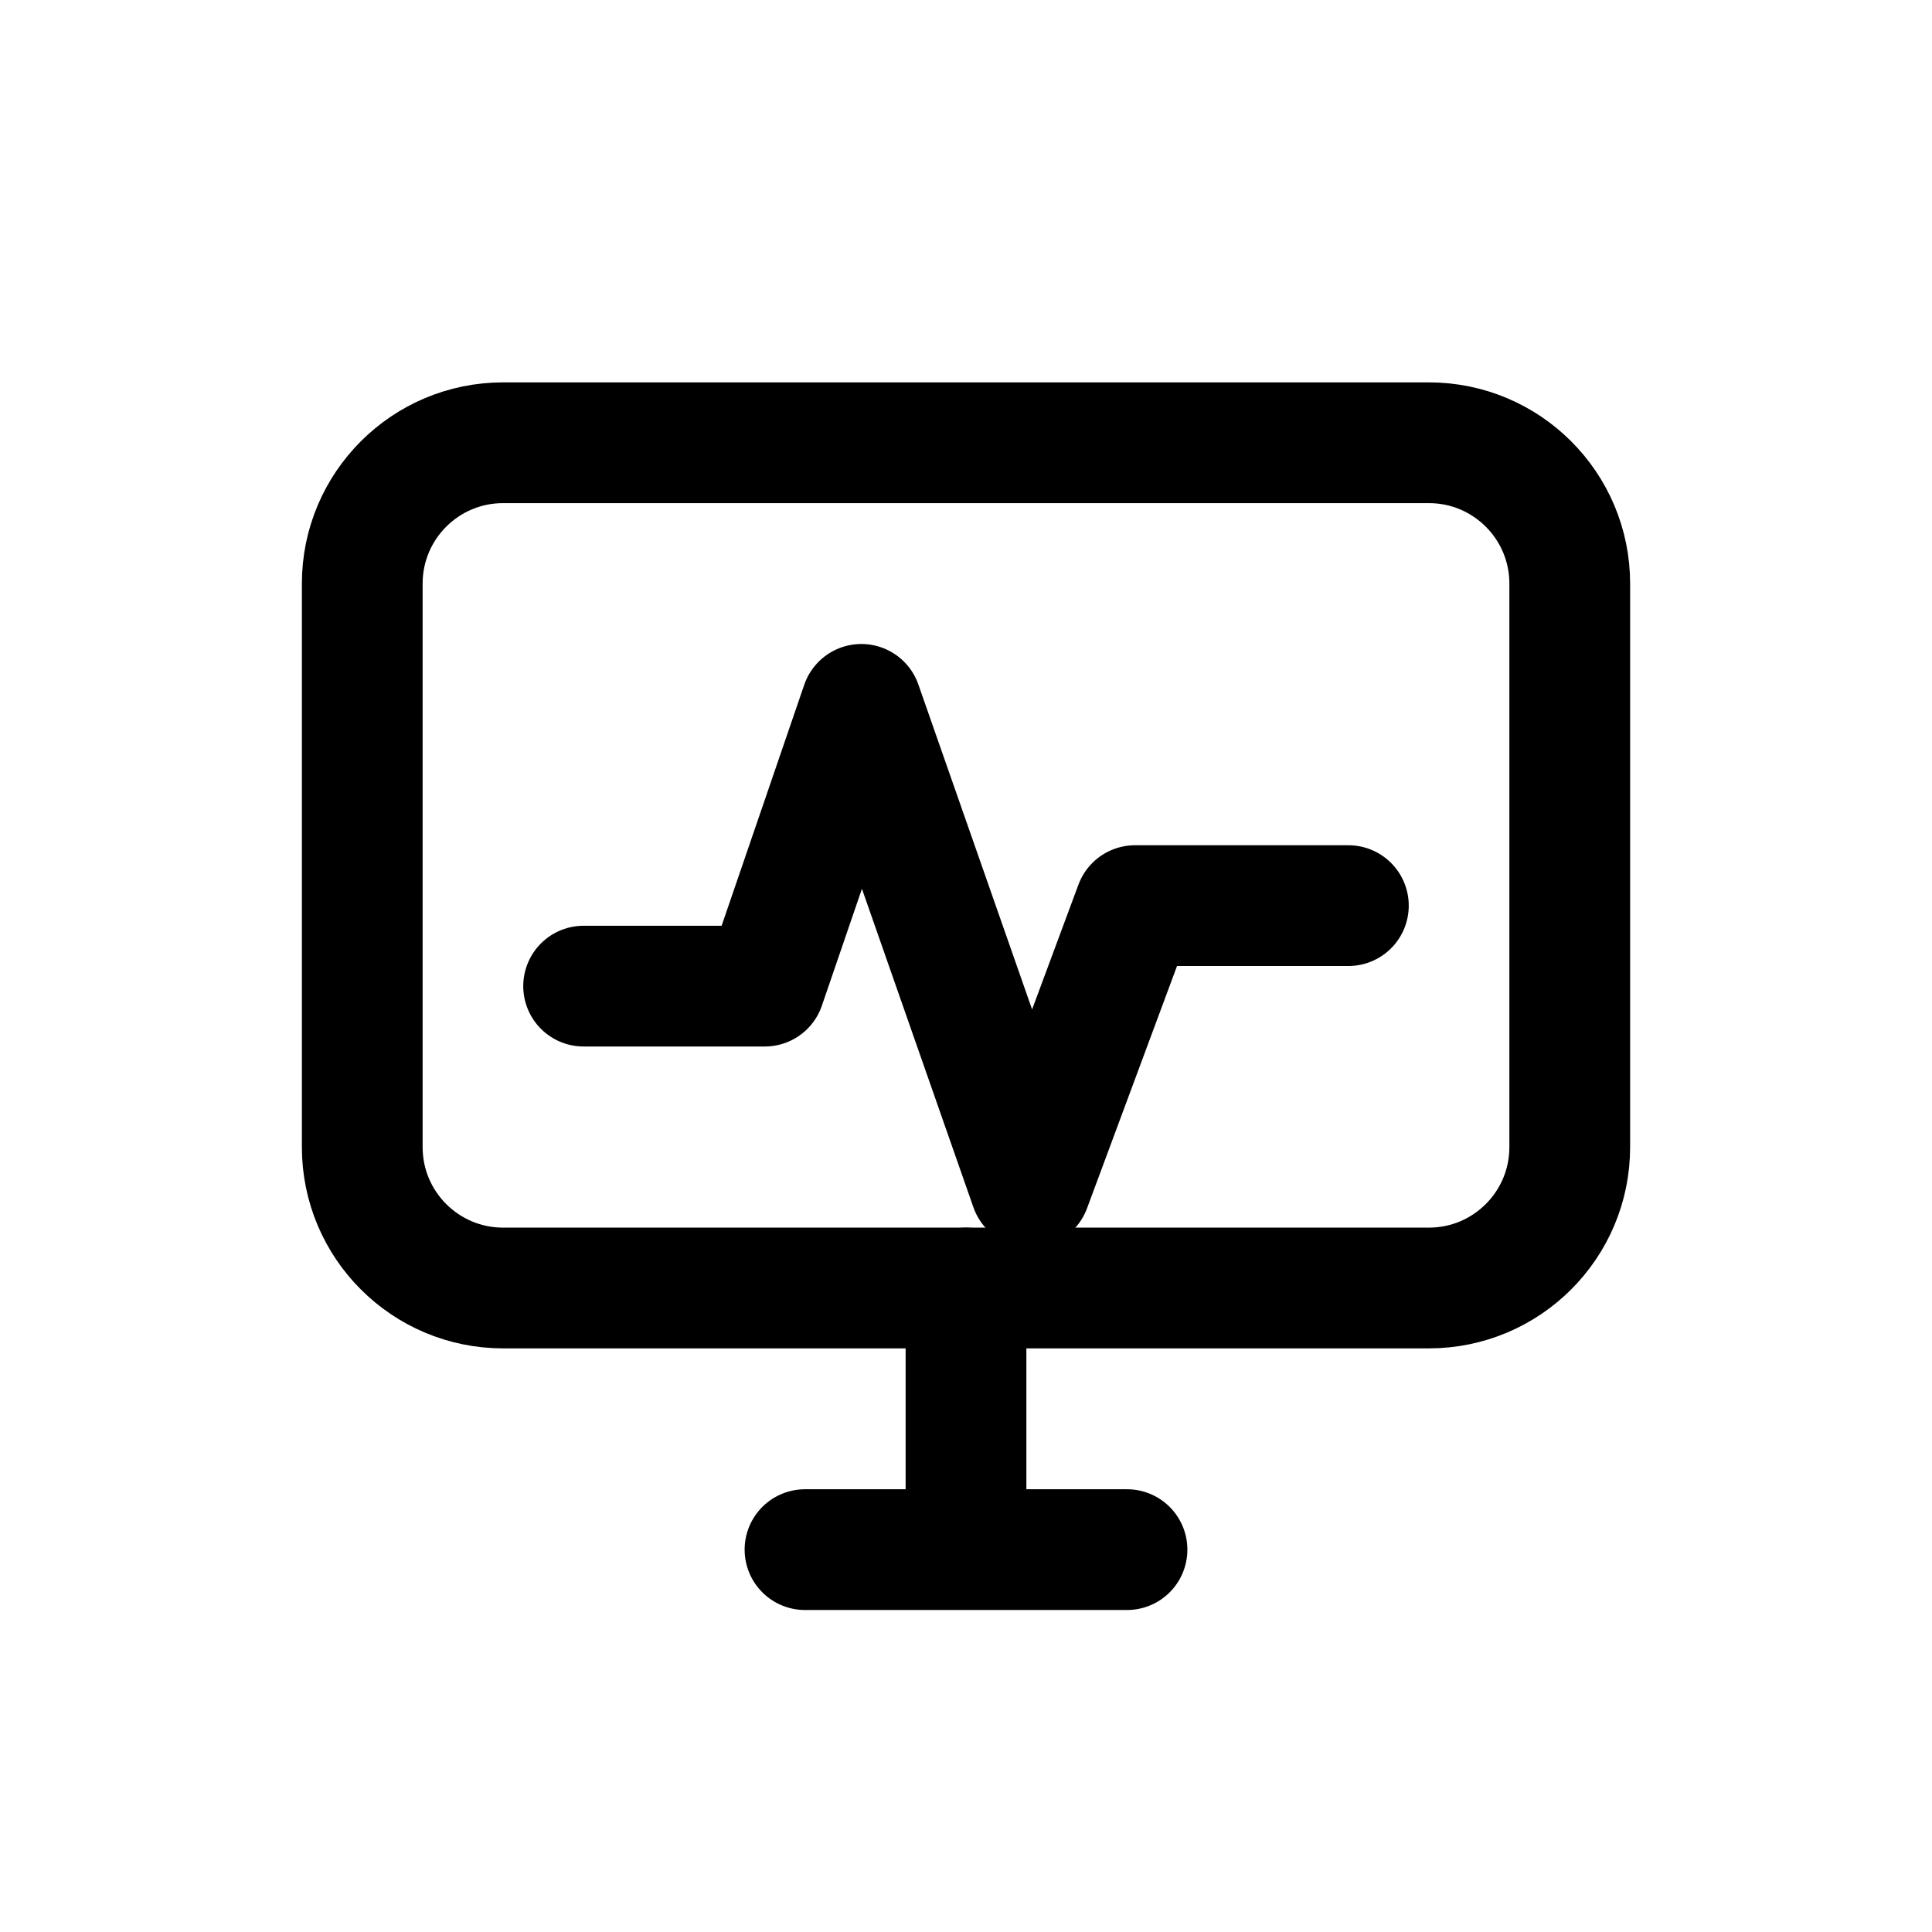
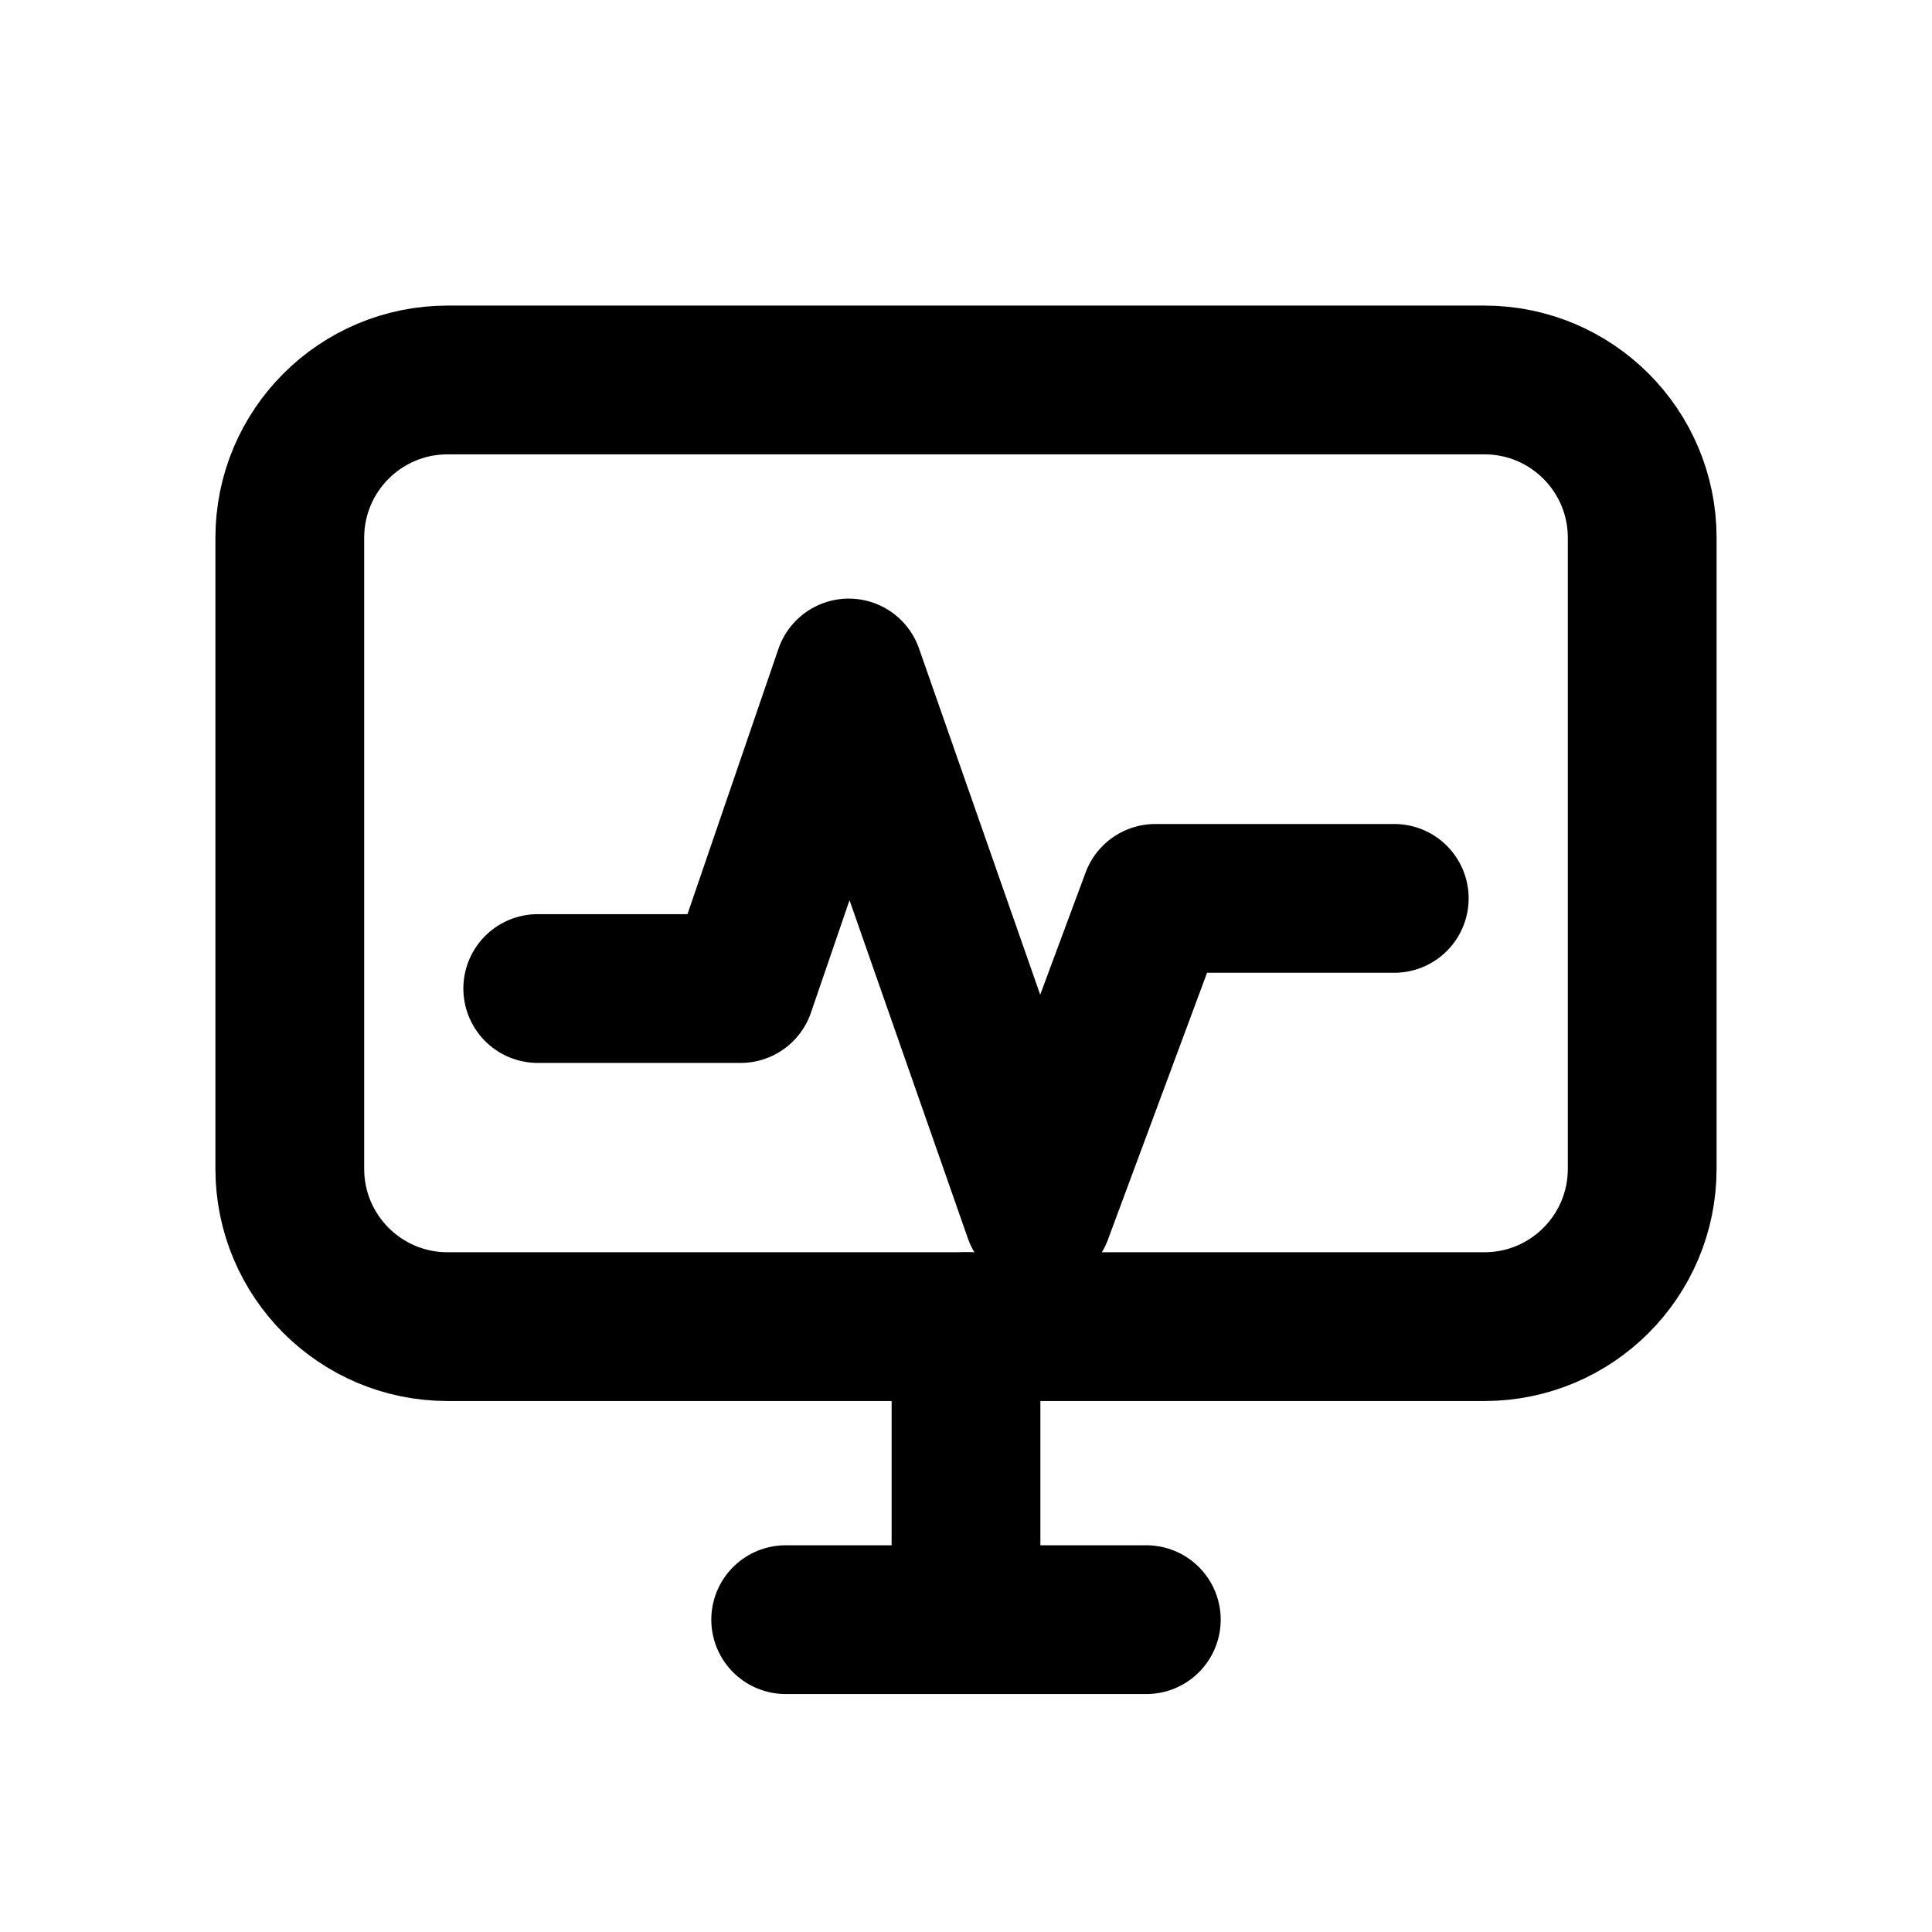
<svg xmlns="http://www.w3.org/2000/svg" viewBox="0 0 24 24" fill="none">
-   <rect x="4.5" y="5.5" width="15" height="10.5" rx="1.75" stroke="currentColor" stroke-width="1.5" />
-   <path stroke="currentColor" stroke-width="1.5" stroke-linecap="round" stroke-linejoin="round" d="M7.25 12.25h2.25l1.2-3.5 2.1 6 1.3-3.5h2.65" />
-   <path stroke="currentColor" stroke-width="1.5" stroke-linecap="round" d="M10 19.25h4M12 16v3.25" />
+   <g transform="translate(12 12) scale(1.12) translate(-12 -12)">
+     <rect x="4.5" y="5.5" width="15" height="10.5" rx="1.75" stroke="currentColor" stroke-width="1.65" />
+     <path stroke="currentColor" stroke-width="1.65" stroke-linecap="round" stroke-linejoin="round" d="M7.25 12.25h2.25l1.2-3.5 2.1 6 1.3-3.5h2.65" />
+     <path stroke="currentColor" stroke-width="1.65" stroke-linecap="round" d="M10 19.25h4M12 16v3.25" />
+   </g>
</svg>
